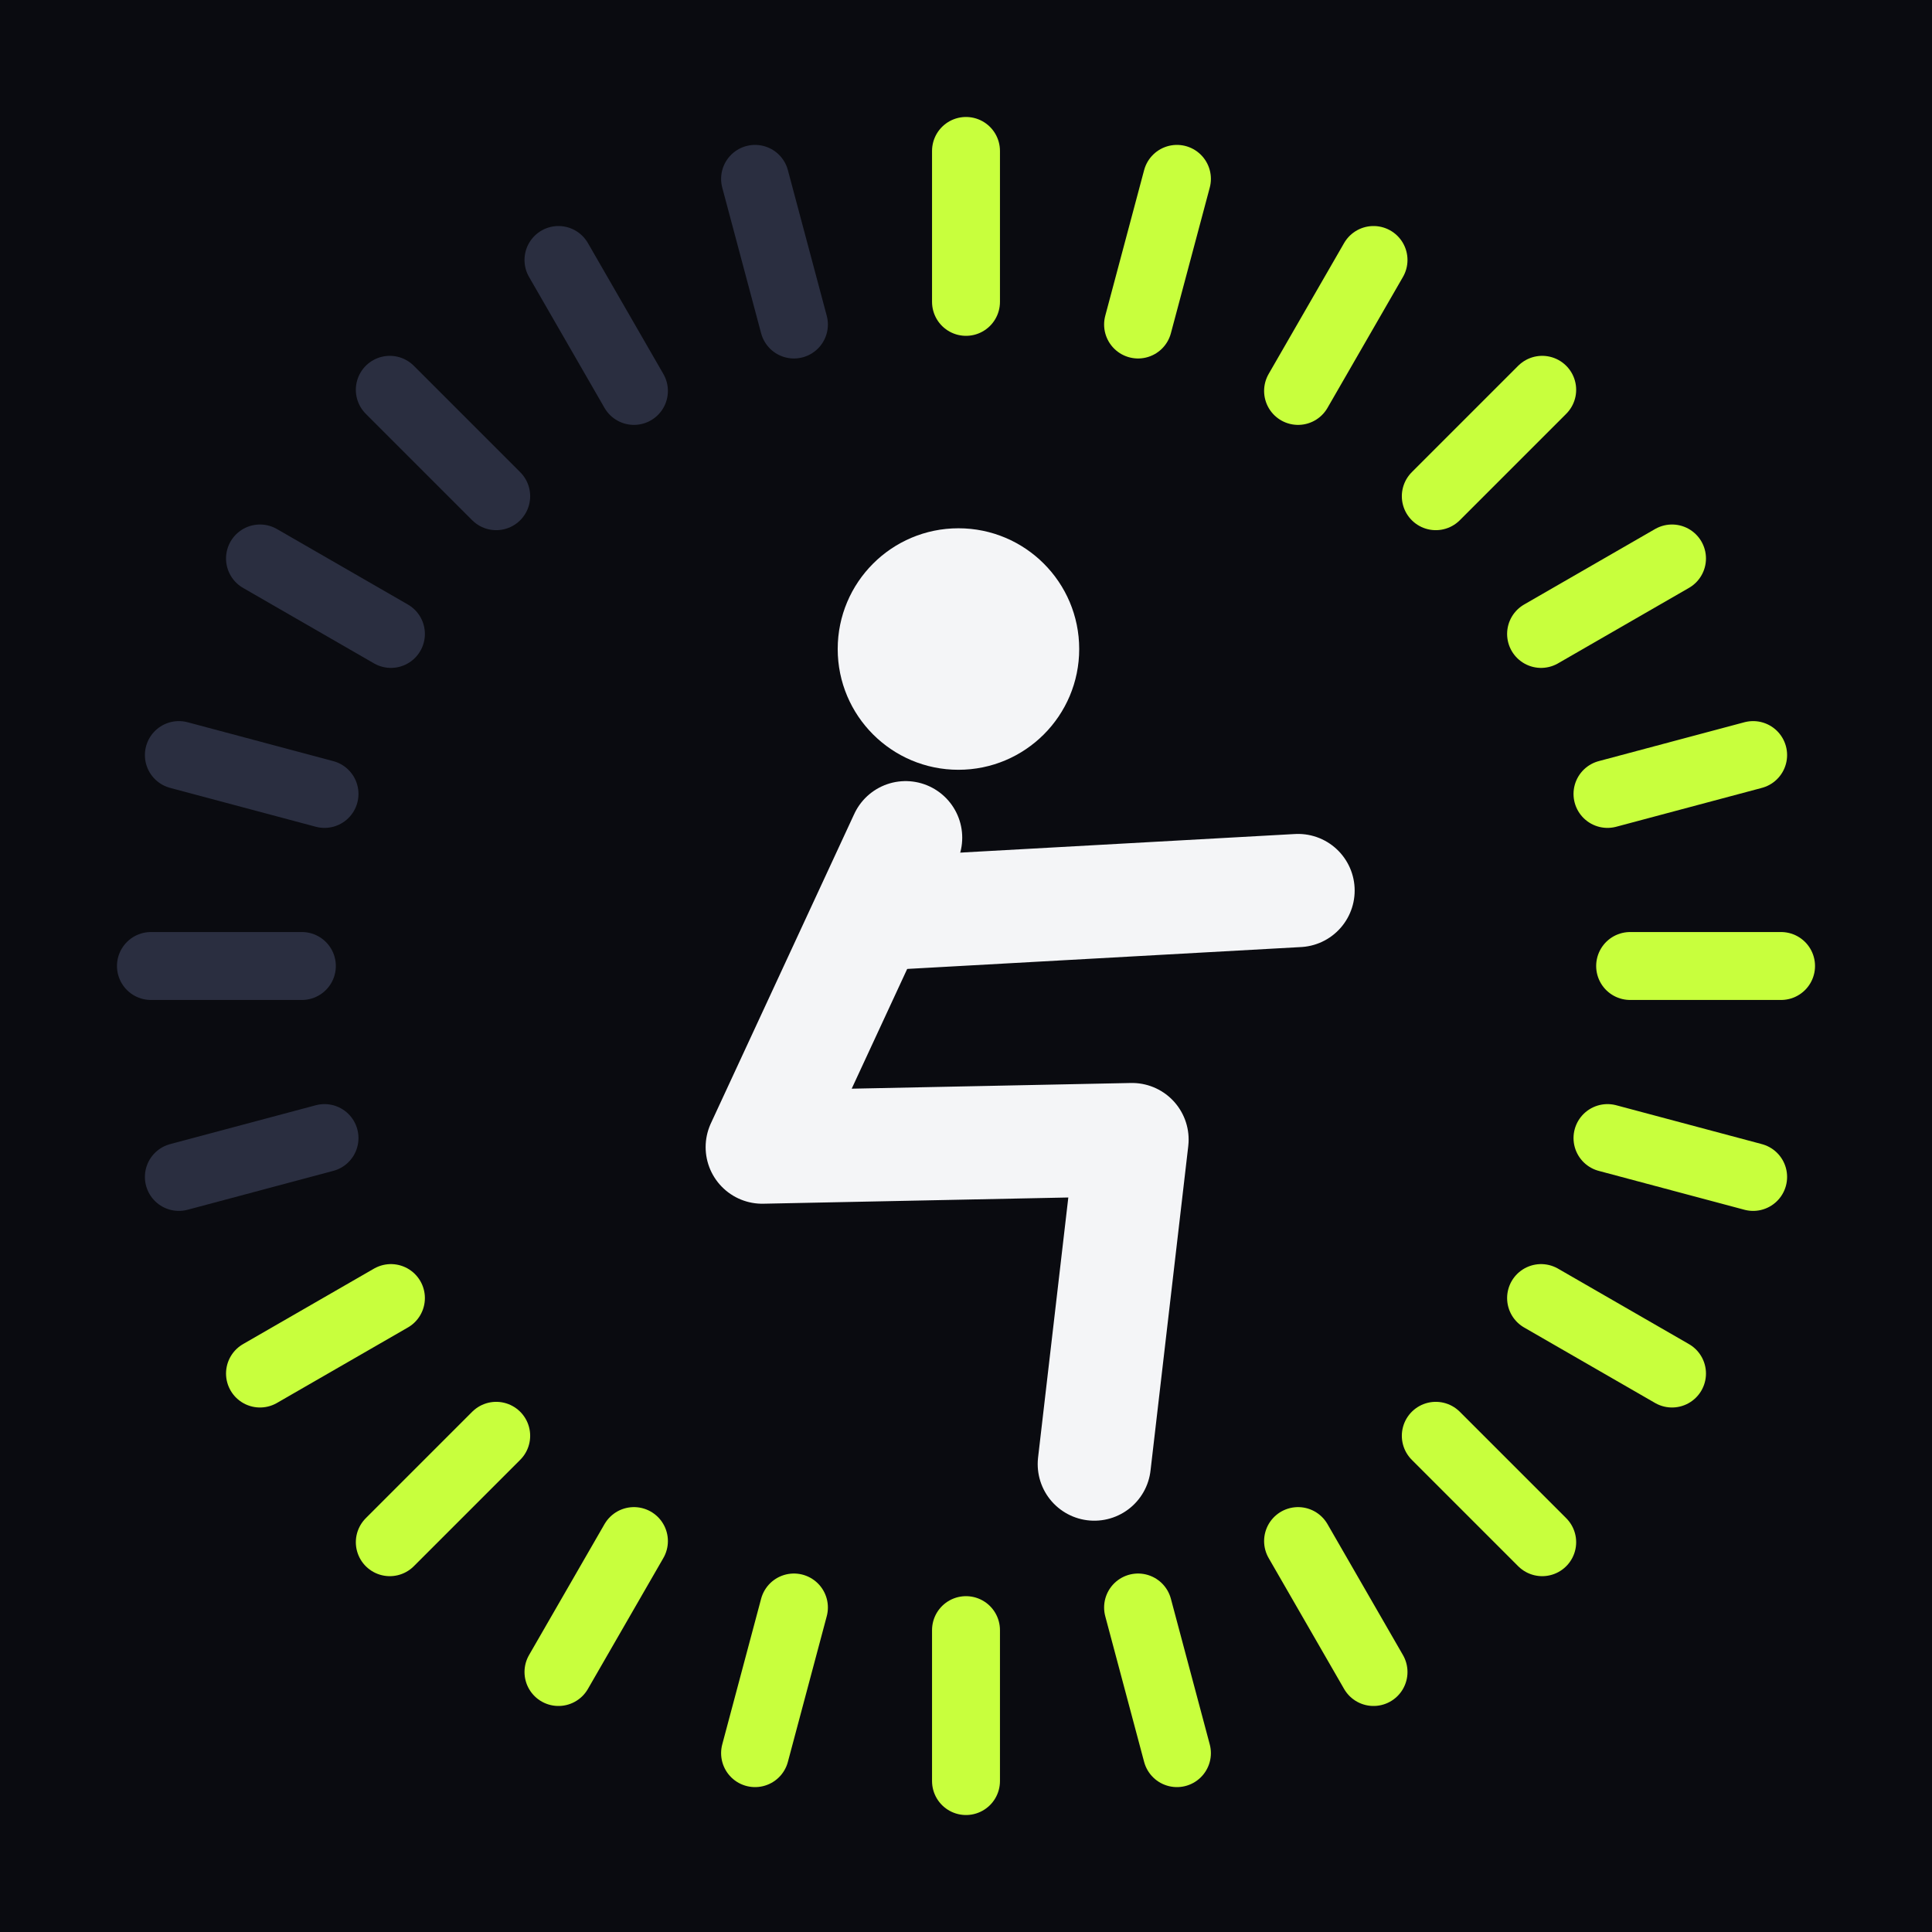
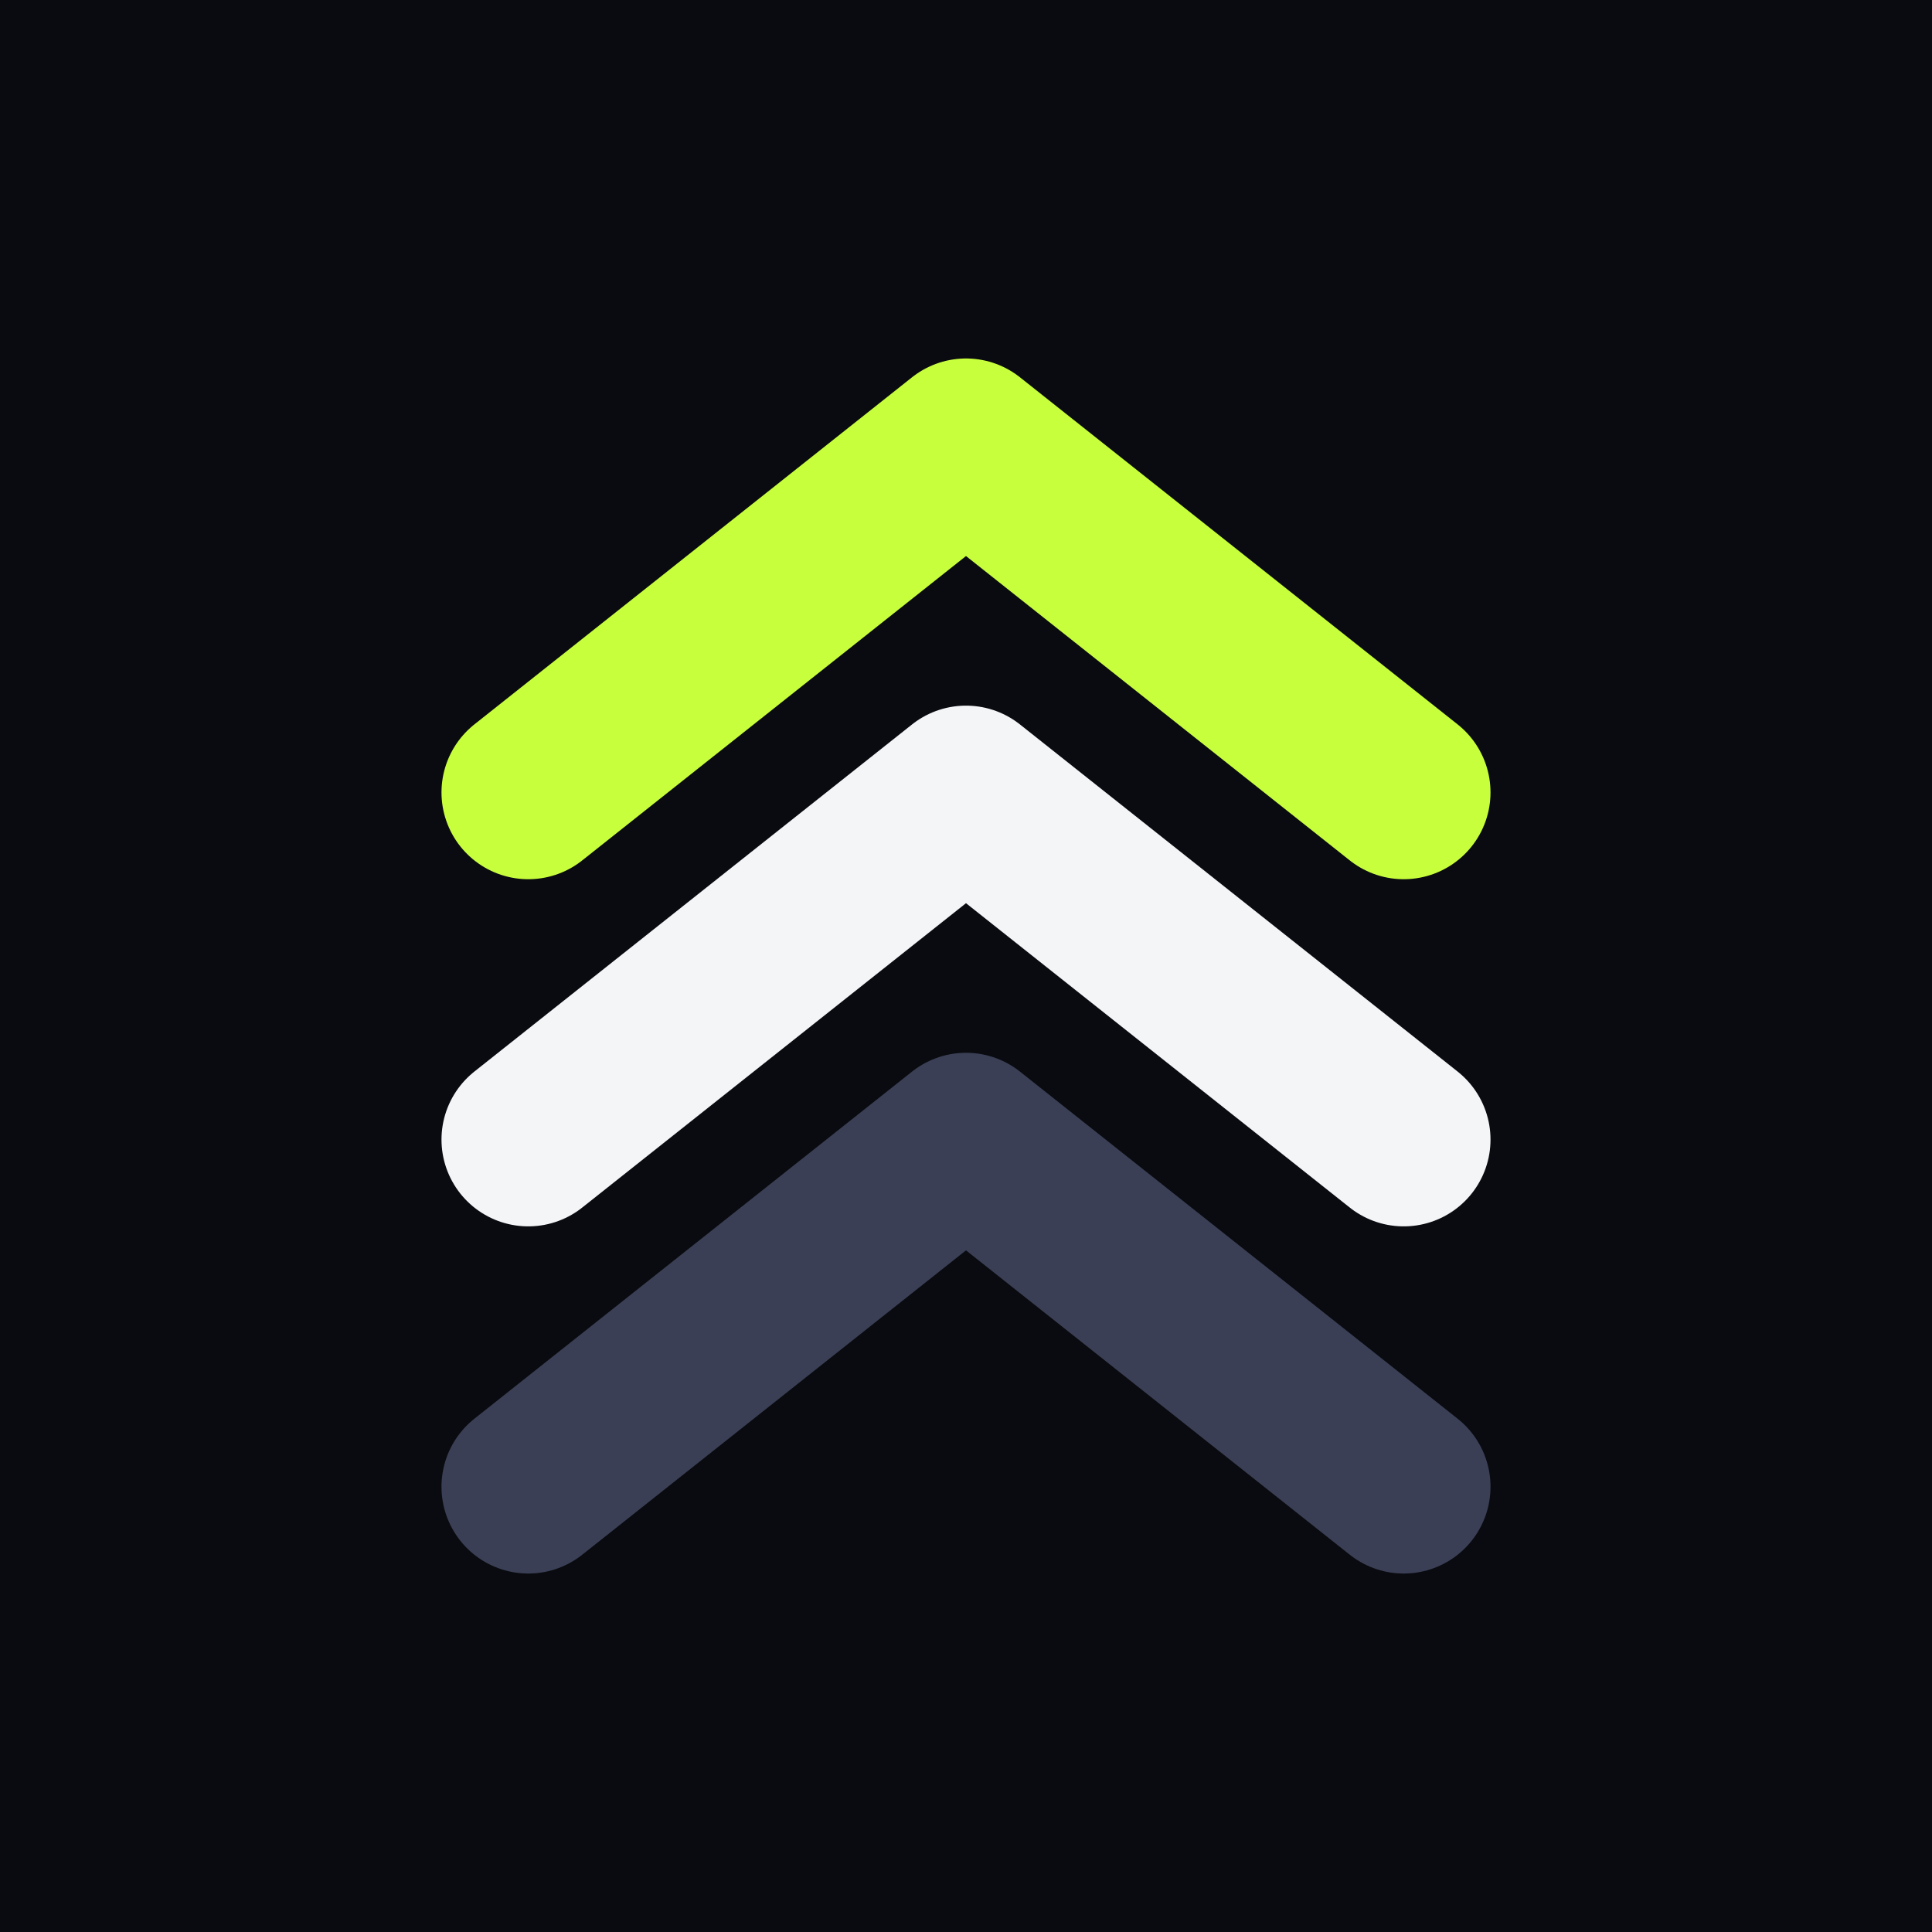
<svg xmlns="http://www.w3.org/2000/svg" viewBox="0 0 512 512" width="512" height="512">
  <rect width="512" height="512" rx="0" fill="#0A0B10" />
-   <g>
-     <line x1="256.0" y1="80.0" x2="256.0" y2="40.0" stroke="#C8FF3D" stroke-width="18" stroke-linecap="round" />
-     <line x1="301.6" y1="86.0" x2="311.9" y2="47.4" stroke="#C8FF3D" stroke-width="18" stroke-linecap="round" />
-     <line x1="344.0" y1="103.6" x2="364.0" y2="68.9" stroke="#C8FF3D" stroke-width="18" stroke-linecap="round" />
-     <line x1="380.5" y1="131.5" x2="408.7" y2="103.3" stroke="#C8FF3D" stroke-width="18" stroke-linecap="round" />
-     <line x1="408.4" y1="168.0" x2="443.1" y2="148.0" stroke="#C8FF3D" stroke-width="18" stroke-linecap="round" />
-     <line x1="426.0" y1="210.4" x2="464.6" y2="200.1" stroke="#C8FF3D" stroke-width="18" stroke-linecap="round" />
-     <line x1="432.0" y1="256.0" x2="472.0" y2="256.0" stroke="#C8FF3D" stroke-width="18" stroke-linecap="round" />
-     <line x1="426.0" y1="301.6" x2="464.6" y2="311.9" stroke="#C8FF3D" stroke-width="18" stroke-linecap="round" />
-     <line x1="408.4" y1="344.0" x2="443.1" y2="364.0" stroke="#C8FF3D" stroke-width="18" stroke-linecap="round" />
-     <line x1="380.5" y1="380.5" x2="408.7" y2="408.7" stroke="#C8FF3D" stroke-width="18" stroke-linecap="round" />
-     <line x1="344.0" y1="408.4" x2="364.0" y2="443.1" stroke="#C8FF3D" stroke-width="18" stroke-linecap="round" />
-     <line x1="301.6" y1="426.0" x2="311.9" y2="464.6" stroke="#C8FF3D" stroke-width="18" stroke-linecap="round" />
-     <line x1="256.0" y1="432.0" x2="256.0" y2="472.0" stroke="#C8FF3D" stroke-width="18" stroke-linecap="round" />
-     <line x1="210.4" y1="426.0" x2="200.1" y2="464.6" stroke="#C8FF3D" stroke-width="18" stroke-linecap="round" />
-     <line x1="168.0" y1="408.4" x2="148.0" y2="443.1" stroke="#C8FF3D" stroke-width="18" stroke-linecap="round" />
-     <line x1="131.5" y1="380.5" x2="103.3" y2="408.7" stroke="#C8FF3D" stroke-width="18" stroke-linecap="round" />
-     <line x1="103.6" y1="344.0" x2="68.9" y2="364.0" stroke="#C8FF3D" stroke-width="18" stroke-linecap="round" />
-     <line x1="86.0" y1="301.6" x2="47.4" y2="311.9" stroke="#2A2E40" stroke-width="18" stroke-linecap="round" />
-     <line x1="80.0" y1="256.0" x2="40.0" y2="256.0" stroke="#2A2E40" stroke-width="18" stroke-linecap="round" />
-     <line x1="86.0" y1="210.4" x2="47.4" y2="200.1" stroke="#2A2E40" stroke-width="18" stroke-linecap="round" />
-     <line x1="103.6" y1="168.0" x2="68.9" y2="148.0" stroke="#2A2E40" stroke-width="18" stroke-linecap="round" />
-     <line x1="131.5" y1="131.5" x2="103.3" y2="103.3" stroke="#2A2E40" stroke-width="18" stroke-linecap="round" />
-     <line x1="168.0" y1="103.6" x2="148.0" y2="68.9" stroke="#2A2E40" stroke-width="18" stroke-linecap="round" />
-     <line x1="210.4" y1="86.0" x2="200.1" y2="47.4" stroke="#2A2E40" stroke-width="18" stroke-linecap="round" />
-   </g>
-   <g fill="none" stroke="#F4F5F7" stroke-width="30" stroke-linecap="round" stroke-linejoin="round">
-     <path d="M240 222 L202 304 L300 302 L290 388" />
-     <path d="M236 242 L344 236" />
-   </g>
-   <circle cx="254" cy="172" r="32" fill="#F4F5F7" />
+   <path d="M140 394 L256 302 L372 394" fill="none" stroke="#3A3F55" stroke-width="46" stroke-linecap="round" stroke-linejoin="round" />
+   <path d="M140 302 L256 210 L372 302" fill="none" stroke="#F4F5F7" stroke-width="46" stroke-linecap="round" stroke-linejoin="round" />
+   <path d="M140 210 L256 118 L372 210" fill="none" stroke="#C8FF3D" stroke-width="46" stroke-linecap="round" stroke-linejoin="round" />
</svg>
